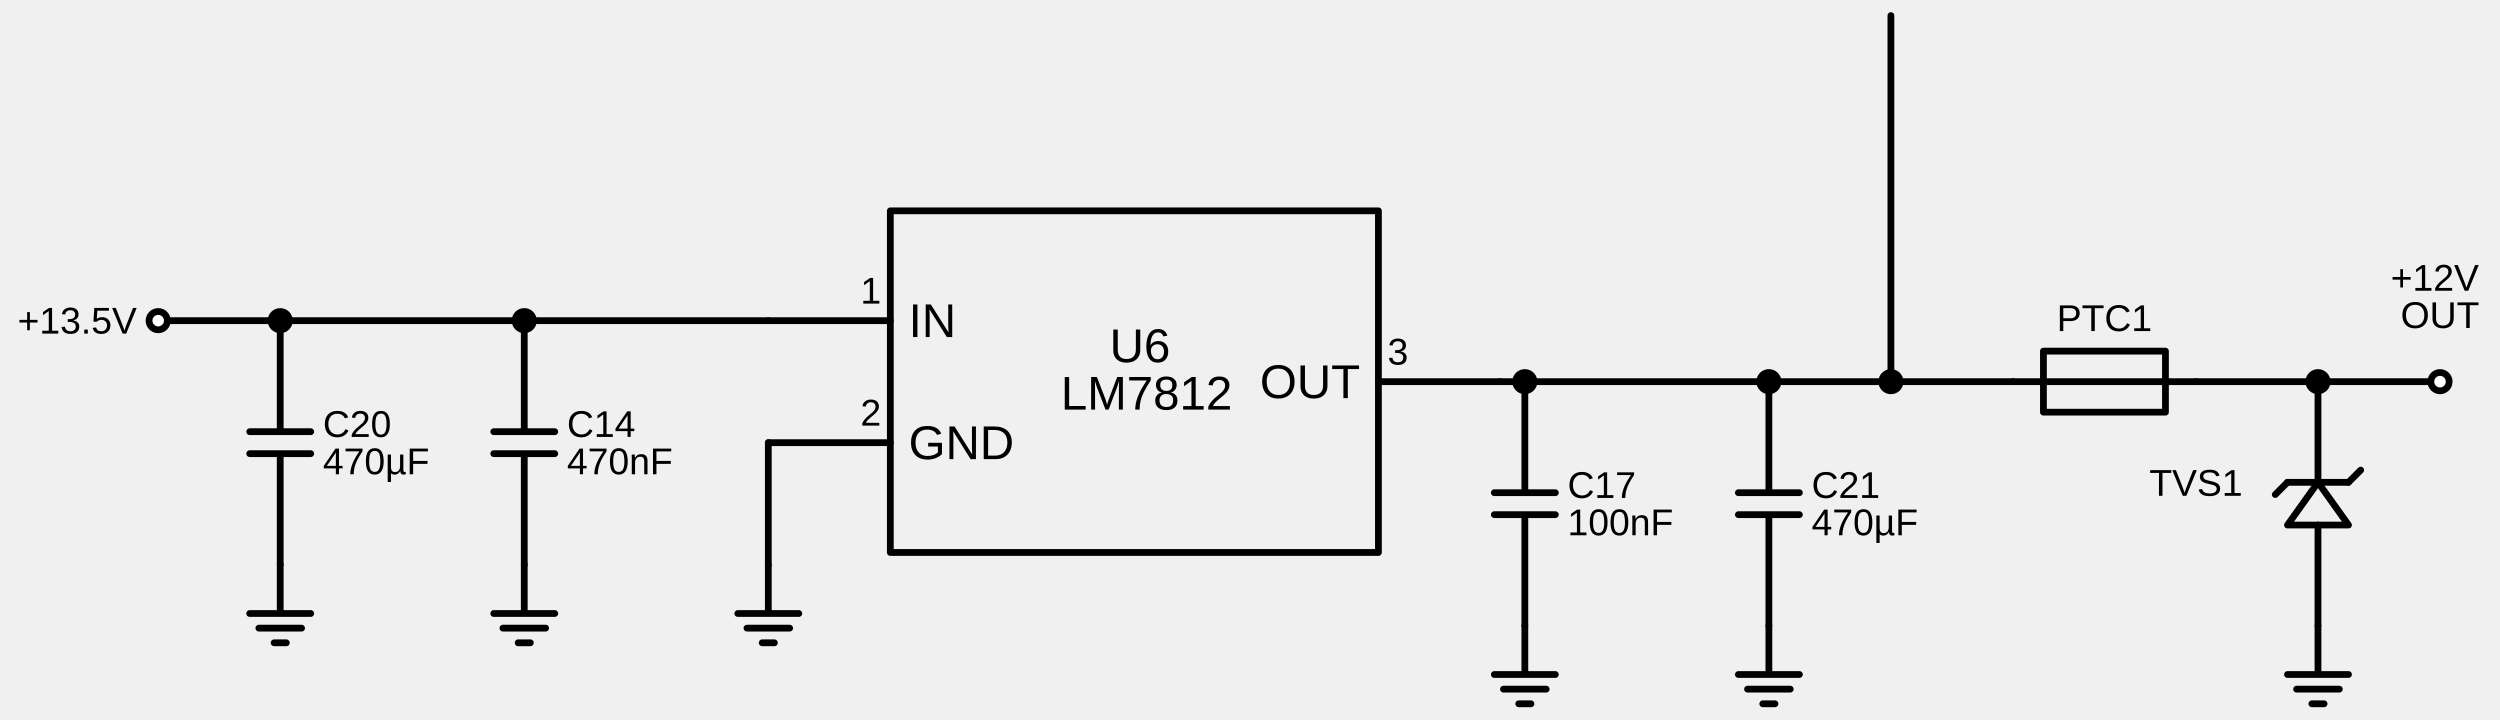
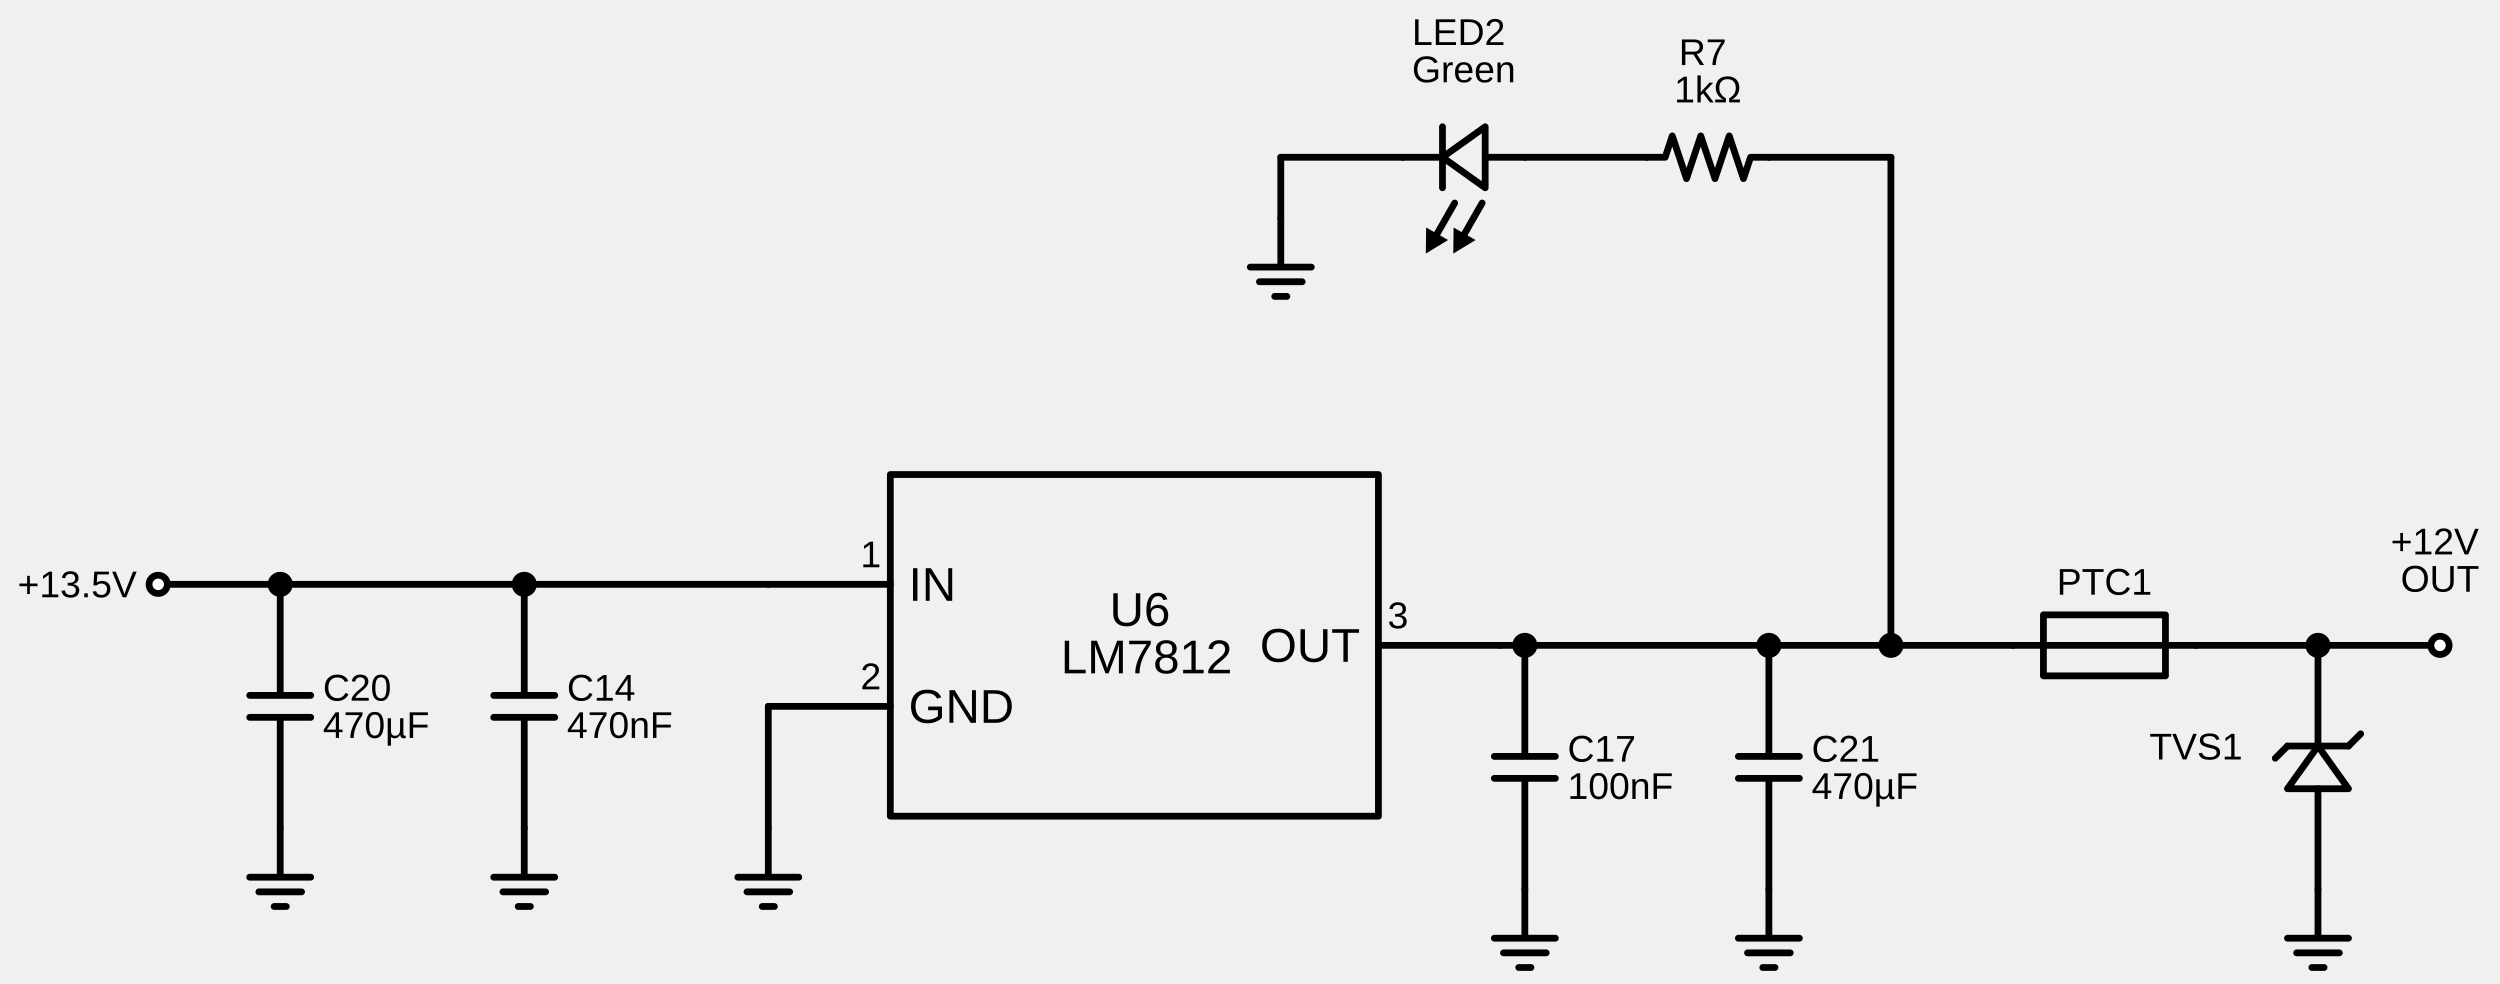
- <svg xmlns="http://www.w3.org/2000/svg" xml:lang="en" height="212.24pt" width="737.573pt" viewBox="-262.672 -163 737.573 212.24">
+ <svg xmlns="http://www.w3.org/2000/svg" xml:lang="en" height="290.04pt" width="737.573pt" viewBox="-262.672 -240.8 737.573 290.04">
  <polygon points="412.2,-8.1 421.2,-20.7 430.2,-8.1 " style="stroke:black;fill:none;stroke-width:2.0;stroke-dasharray:-;stroke-linecap:round;stroke-linejoin:round;" />
+   <polygon points="175.5,-185.4 162.9,-194.4 175.5,-203.4 " style="stroke:black;fill:none;stroke-width:2.0;stroke-dasharray:-;stroke-linecap:round;stroke-linejoin:round;" />
  <path d="M 0.0,-0.0 L 144.0,-0.0 L 144.0,-100.8 L 0.0,-100.8 L 0.0,-0.0" style="stroke:black;fill:none;stroke-width:2.0;stroke-dasharray:-;stroke-linecap:round;stroke-linejoin:round;" />
  <path d="M 0.0,-32.4 L -36.0,-32.4" style="stroke:black;fill:none;stroke-width:2.0;stroke-dasharray:-;stroke-linecap:round;stroke-linejoin:round;" />
  <path d="M 0.0,-68.4 L -36.0,-68.4" style="stroke:black;fill:none;stroke-width:2.0;stroke-dasharray:-;stroke-linecap:round;stroke-linejoin:round;" />
  <path d="M 144.0,-50.4 L 180.0,-50.4" style="stroke:black;fill:none;stroke-width:2.0;stroke-dasharray:-;stroke-linecap:round;stroke-linejoin:round;" />
  <path d="M -36.0,-32.4 L -36.0,-14.4 L -36,3.6" style="stroke:black;fill:none;stroke-width:2.0;stroke-dasharray:-;stroke-linecap:round;stroke-linejoin:round;" />
  <path d="M -36,3.6 L -36,18 L -45,18 L -27,18 M -42.3,22.32 L -29.7,22.32 M -37.8,26.64 L -34.2,26.64" style="stroke:black;fill:none;stroke-width:2.0;stroke-dasharray:-;stroke-linecap:round;stroke-linejoin:round;" />
  <path d="M -216.0,-68.4 L -198.0,-68.4 L -180.0,-68.4" style="stroke:black;fill:none;stroke-width:2.0;stroke-dasharray:-;stroke-linecap:round;stroke-linejoin:round;" />
  <path d="M -180.0,-68.4 L -144.0,-68.4 L -108.0,-68.4" style="stroke:black;fill:none;stroke-width:2.0;stroke-dasharray:-;stroke-linecap:round;stroke-linejoin:round;" />
  <path d="M -108.0,-68.4 L -72.0,-68.4 L -36.0,-68.4" style="stroke:black;fill:none;stroke-width:2.0;stroke-dasharray:-;stroke-linecap:round;stroke-linejoin:round;" />
  <path d="M -36.0,-68.4" style="stroke:black;fill:none;stroke-width:2.0;stroke-dasharray:-;stroke-linecap:round;stroke-linejoin:round;" />
  <path d="M -108.0,-68.4 L -108.0,-35.64 M -99.0,-35.64 L -117.0,-35.64 M -99.0,-29.16 L -117.0,-29.16 M -108.0,-29.16 L -108,3.6" style="stroke:black;fill:none;stroke-width:2.0;stroke-dasharray:-;stroke-linecap:round;stroke-linejoin:round;" />
  <path d="M -108,3.6 L -108,18 L -117,18 L -99,18 M -114.3,22.32 L -101.7,22.32 M -109.8,26.64 L -106.2,26.64" style="stroke:black;fill:none;stroke-width:2.0;stroke-dasharray:-;stroke-linecap:round;stroke-linejoin:round;" />
  <path d="M -180.0,-68.4 L -180.0,-35.64 M -171.0,-35.64 L -189.0,-35.64 M -171.0,-29.16 L -189.0,-29.16 M -180.0,-29.16 L -180.0,3.6" style="stroke:black;fill:none;stroke-width:2.0;stroke-dasharray:-;stroke-linecap:round;stroke-linejoin:round;" />
  <path d="M -180.0,3.6 L -180.0,18 L -189.0,18 L -171.0,18 M -186.3,22.32 L -173.7,22.32 M -181.8,26.64 L -178.2,26.64" style="stroke:black;fill:none;stroke-width:2.0;stroke-dasharray:-;stroke-linecap:round;stroke-linejoin:round;" />
  <path d="M 180.0,-50.4 L 183.6,-50.4 L 187.2,-50.4" style="stroke:black;fill:none;stroke-width:2.0;stroke-dasharray:-;stroke-linecap:round;stroke-linejoin:round;" />
  <path d="M 187.2,-50.4 L 223.2,-50.4 L 259.2,-50.4" style="stroke:black;fill:none;stroke-width:2.0;stroke-dasharray:-;stroke-linecap:round;stroke-linejoin:round;" />
  <path d="M 259.2,-50.4 L 259.2,-17.64 M 268.2,-17.64 L 250.2,-17.64 M 268.2,-11.16 L 250.2,-11.16 M 259.2,-11.16 L 259.2,21.6" style="stroke:black;fill:none;stroke-width:2.0;stroke-dasharray:-;stroke-linecap:round;stroke-linejoin:round;" />
  <path d="M 259.2,21.6 L 259.2,36.0 L 250.2,36.0 L 268.2,36.0 M 252.9,40.32 L 265.5,40.32 M 257.4,44.64 L 261.0,44.64" style="stroke:black;fill:none;stroke-width:2.0;stroke-dasharray:-;stroke-linecap:round;stroke-linejoin:round;" />
  <path d="M 187.2,-50.4 L 187.2,-17.64 M 196.2,-17.64 L 178.2,-17.64 M 196.2,-11.16 L 178.2,-11.16 M 187.2,-11.16 L 187.2,21.6" style="stroke:black;fill:none;stroke-width:2.0;stroke-dasharray:-;stroke-linecap:round;stroke-linejoin:round;" />
  <path d="M 187.2,21.6 L 187.2,36.0 L 178.2,36.0 L 196.2,36.0 M 180.9,40.32 L 193.5,40.32 M 185.4,44.64 L 189.0,44.64" style="stroke:black;fill:none;stroke-width:2.0;stroke-dasharray:-;stroke-linecap:round;stroke-linejoin:round;" />
  <path d="M 259.2,-50.4 L 277.2,-50.4 L 295.2,-50.4" style="stroke:black;fill:none;stroke-width:2.0;stroke-dasharray:-;stroke-linecap:round;stroke-linejoin:round;" />
  <path d="M 295.2,-50.4 L 313.2,-50.4 L 331.2,-50.4" style="stroke:black;fill:none;stroke-width:2.0;stroke-dasharray:-;stroke-linecap:round;stroke-linejoin:round;" />
  <path d="M 331.2,-50.4 L 340.2,-50.4 L 340.2,-59.4 L 376.2,-59.4 L 376.2,-41.4 L 340.2,-41.4 L 340.2,-50.4 M 376.2,-50.4 L 385.2,-50.4" style="stroke:black;fill:none;stroke-width:2.0;stroke-dasharray:-;stroke-linecap:round;stroke-linejoin:round;" />
  <path d="M 340.2,-50.4 L 376.2,-50.4" style="stroke:black;fill:none;stroke-width:2.0;stroke-dasharray:-;stroke-linecap:round;stroke-linejoin:round;" />
  <path d="M 385.2,-50.4 L 403.2,-50.4 L 421.2,-50.4" style="stroke:black;fill:none;stroke-width:2.0;stroke-dasharray:-;stroke-linecap:round;stroke-linejoin:round;" />
  <path d="M 421.2,-50.4 L 421.2,-20.7 M 412.2,-20.7 L 430.2,-20.7 M 421.2,-8.1 L 421.2,21.6" style="stroke:black;fill:none;stroke-width:2.0;stroke-dasharray:-;stroke-linecap:round;stroke-linejoin:round;" />
  <path d="M 433.8,-24.3 L 430.2,-20.7" style="stroke:black;fill:none;stroke-width:2.0;stroke-dasharray:-;stroke-linecap:round;stroke-linejoin:round;" />
  <path d="M 408.6,-17.1 L 412.2,-20.7" style="stroke:black;fill:none;stroke-width:2.0;stroke-dasharray:-;stroke-linecap:round;stroke-linejoin:round;" />
  <path d="M 421.2,21.6 L 421.2,36.0 L 412.2,36.0 L 430.2,36.0 M 414.9,40.32 L 427.5,40.32 M 419.4,44.64 L 423.0,44.64" style="stroke:black;fill:none;stroke-width:2.0;stroke-dasharray:-;stroke-linecap:round;stroke-linejoin:round;" />
  <path d="M 421.2,-50.4 L 439.2,-50.4 L 457.2,-50.4" style="stroke:black;fill:none;stroke-width:2.0;stroke-dasharray:-;stroke-linecap:round;stroke-linejoin:round;" />
-   <path d="M 295.2,-50.4 L 295.2,-104.4 L 295.2,-158.4" style="stroke:black;fill:none;stroke-width:2.0;stroke-dasharray:-;stroke-linecap:round;stroke-linejoin:round;" />
+   <path d="M 295.2,-50.4 L 295.2,-122.4 L 295.2,-194.4" style="stroke:black;fill:none;stroke-width:2.0;stroke-dasharray:-;stroke-linecap:round;stroke-linejoin:round;" />
+   <path d="M 295.2,-194.4 L 277.2,-194.4 L 259.2,-194.4" style="stroke:black;fill:none;stroke-width:2.0;stroke-dasharray:-;stroke-linecap:round;stroke-linejoin:round;" />
+   <path d="M 259.2,-194.4 L 253.8,-194.4 L 251.7,-188.1 L 247.5,-200.7 L 243.3,-188.1 L 239.1,-200.7 L 234.9,-188.1 L 230.7,-200.7 L 228.6,-194.4 L 223.2,-194.4" style="stroke:black;fill:none;stroke-width:2.0;stroke-dasharray:-;stroke-linecap:round;stroke-linejoin:round;" />
+   <path d="M 223.2,-194.4 L 205.2,-194.4 L 187.2,-194.4" style="stroke:black;fill:none;stroke-width:2.0;stroke-dasharray:-;stroke-linecap:round;stroke-linejoin:round;" />
+   <path d="M 187.2,-194.4 L 175.5,-194.4 M 162.9,-185.4 L 162.9,-203.4 M 162.9,-194.4 L 151.2,-194.4" style="stroke:black;fill:none;stroke-width:2.0;stroke-dasharray:-;stroke-linecap:round;stroke-linejoin:round;" />
+   <path d="M 166.5,-180.9 L 161.072,-171.401" style="stroke:black;fill:none;stroke-width:2.0;stroke-dasharray:-;stroke-linecap:round;stroke-linejoin:round;" />
+   <path d="M 158.492 -166.886 L 158.572 -172.83 L 163.573 -169.972 Z" style="stroke:black;fill:black;stroke-linecap:butt;stroke-linejoin:miter;" />
+   <path d="M 174.6,-180.9 L 169.172,-171.401" style="stroke:black;fill:none;stroke-width:2.0;stroke-dasharray:-;stroke-linecap:round;stroke-linejoin:round;" />
+   <path d="M 166.592 -166.886 L 166.672 -172.83 L 171.673 -169.972 Z" style="stroke:black;fill:black;stroke-linecap:butt;stroke-linejoin:miter;" />
+   <path d="M 151.2,-194.4 L 133.2,-194.4 L 115.2,-194.4" style="stroke:black;fill:none;stroke-width:2.0;stroke-dasharray:-;stroke-linecap:round;stroke-linejoin:round;" />
+   <path d="M 115.2,-194.4 L 115.2,-185.4 L 115.2,-176.4" style="stroke:black;fill:none;stroke-width:2.0;stroke-dasharray:-;stroke-linecap:round;stroke-linejoin:round;" />
+   <path d="M 115.2,-176.4 L 115.2,-162.0 L 106.2,-162.0 L 124.2,-162.0 M 108.9,-157.68 L 121.5,-157.68 M 113.4,-153.36 L 117,-153.36" style="stroke:black;fill:none;stroke-width:2.0;stroke-dasharray:-;stroke-linecap:round;stroke-linejoin:round;" />
  <text x="-2.7" y="-46.1" dominant-baseline="ideographic" fill="black" font-size="11" font-family="Arial" text-anchor="end">
    <tspan x="-2.7" dy="11">2</tspan>
  </text>
  <text x="5.4" y="-46.4" dominant-baseline="central" fill="black" font-size="14" font-family="Arial" text-anchor="start">
    <tspan x="5.4" dy="14">GND</tspan>
  </text>
  <text x="-2.7" y="-82.1" dominant-baseline="ideographic" fill="black" font-size="11" font-family="Arial" text-anchor="end">
    <tspan x="-2.7" dy="11">1</tspan>
  </text>
  <text x="5.4" y="-82.4" dominant-baseline="central" fill="black" font-size="14" font-family="Arial" text-anchor="start">
    <tspan x="5.4" dy="14">IN</tspan>
  </text>
  <text x="146.7" y="-64.1" dominant-baseline="ideographic" fill="black" font-size="11" font-family="Arial" text-anchor="start">
    <tspan x="146.7" dy="11">3</tspan>
  </text>
  <text x="138.6" y="-64.4" dominant-baseline="central" fill="black" font-size="14" font-family="Arial" text-anchor="end">
    <tspan x="138.6" dy="14">OUT</tspan>
  </text>
  <text x="75.6" y="-75.0" dominant-baseline="central" fill="black" font-size="14" font-family="Arial" text-anchor="middle">
    <tspan x="75.6" dy="14">U6</tspan>
    <tspan x="75.6" dy="14">LM7812</tspan>
  </text>
  <text x="-95.4" y="-48.9" dominant-baseline="central" fill="black" font-size="11" font-family="Arial" text-anchor="start">
    <tspan x="-95.4" dy="11">C14</tspan>
    <tspan x="-95.4" dy="11">470nF</tspan>
  </text>
  <text x="-167.4" y="-48.9" dominant-baseline="central" fill="black" font-size="11" font-family="Arial" text-anchor="start">
    <tspan x="-167.4" dy="11">C20</tspan>
    <tspan x="-167.4" dy="11">470µF</tspan>
  </text>
  <text x="271.8" y="-30.9" dominant-baseline="central" fill="black" font-size="11" font-family="Arial" text-anchor="start">
    <tspan x="271.8" dy="11">C21</tspan>
    <tspan x="271.8" dy="11">470µF</tspan>
  </text>
  <text x="199.8" y="-30.9" dominant-baseline="central" fill="black" font-size="11" font-family="Arial" text-anchor="start">
    <tspan x="199.8" dy="11">C17</tspan>
    <tspan x="199.8" dy="11">100nF</tspan>
  </text>
  <text x="358.2" y="-74.0" dominant-baseline="ideographic" fill="black" font-size="11" font-family="Arial" text-anchor="middle">
    <tspan x="358.2" dy="11">PTC1</tspan>
  </text>
  <text x="385.2" y="-25.4" dominant-baseline="ideographic" fill="black" font-size="11" font-family="Arial" text-anchor="middle">
    <tspan x="385.2" dy="11">TVS1</tspan>
  </text>
+   <text x="241.2" y="-230.26" dominant-baseline="ideographic" fill="black" font-size="11" font-family="Arial" text-anchor="middle">
+     <tspan x="241.2" dy="11">R7</tspan>
+     <tspan x="241.2" dy="11">1kΩ</tspan>
+   </text>
+   <text x="169.2" y="-236.2" dominant-baseline="ideographic" fill="black" font-size="11" font-family="Arial" text-anchor="middle">
+     <tspan x="169.2" dy="11">LED2</tspan>
+     <tspan x="169.2" dy="11">Green</tspan>
+   </text>
  <circle cx="-216.0" cy="-68.4" r="2.7" style="stroke:black;fill:white;stroke-width:2.0;stroke-dasharray:-;" />
  <text x="-222.3" y="-79.4" dominant-baseline="central" fill="black" font-size="11" font-family="Arial" text-anchor="end">
    <tspan x="-222.3" dy="11">+13.5V</tspan>
  </text>
  <circle cx="-180.0" cy="-68.4" r="2.7" style="stroke:black;fill:black;stroke-width:2.0;stroke-dasharray:-;" />
  <circle cx="-108.0" cy="-68.4" r="2.7" style="stroke:black;fill:black;stroke-width:2.0;stroke-dasharray:-;" />
  <circle cx="187.2" cy="-50.4" r="2.7" style="stroke:black;fill:black;stroke-width:2.0;stroke-dasharray:-;" />
  <circle cx="259.2" cy="-50.4" r="2.7" style="stroke:black;fill:black;stroke-width:2.0;stroke-dasharray:-;" />
  <circle cx="295.2" cy="-50.4" r="2.7" style="stroke:black;fill:black;stroke-width:2.0;stroke-dasharray:-;" />
  <circle cx="421.2" cy="-50.4" r="2.7" style="stroke:black;fill:black;stroke-width:2.0;stroke-dasharray:-;" />
  <circle cx="457.2" cy="-50.4" r="2.7" style="stroke:black;fill:white;stroke-width:2.0;stroke-dasharray:-;" />
  <text x="457.2" y="-85.9" dominant-baseline="ideographic" fill="black" font-size="11" font-family="Arial" text-anchor="middle">
    <tspan x="457.2" dy="11">+12V</tspan>
    <tspan x="457.2" dy="11">OUT</tspan>
  </text>
</svg>
